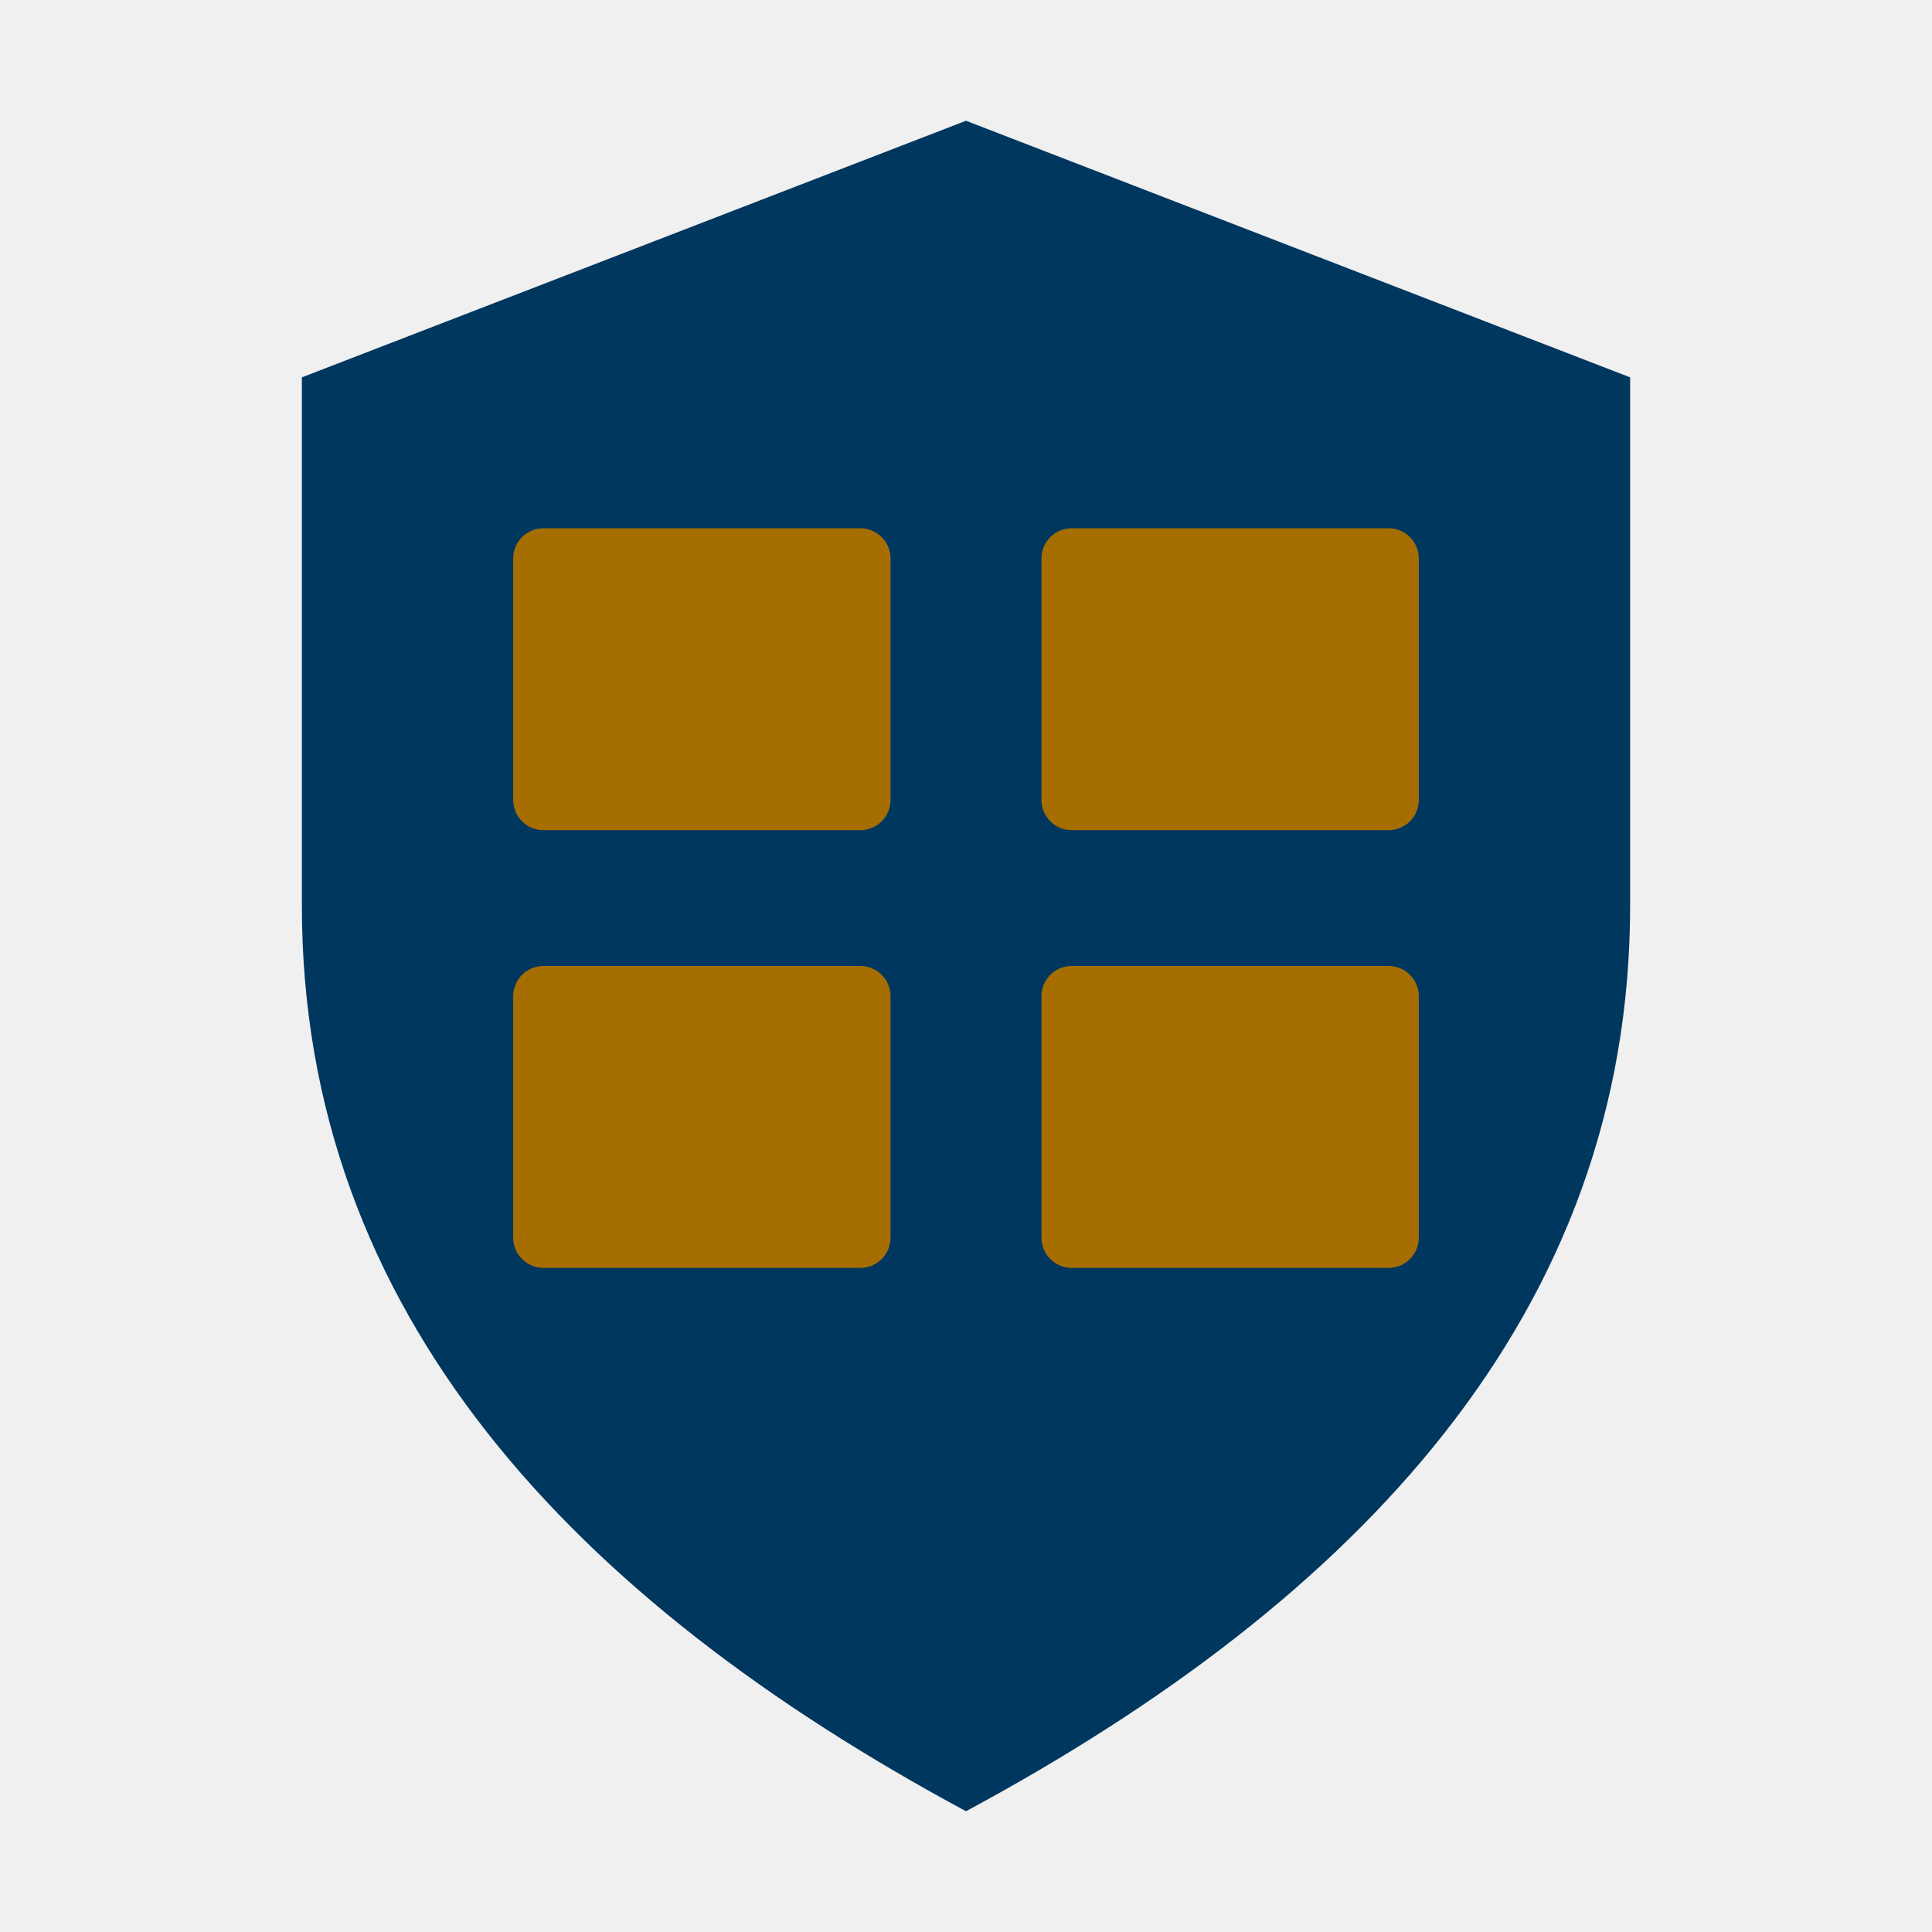
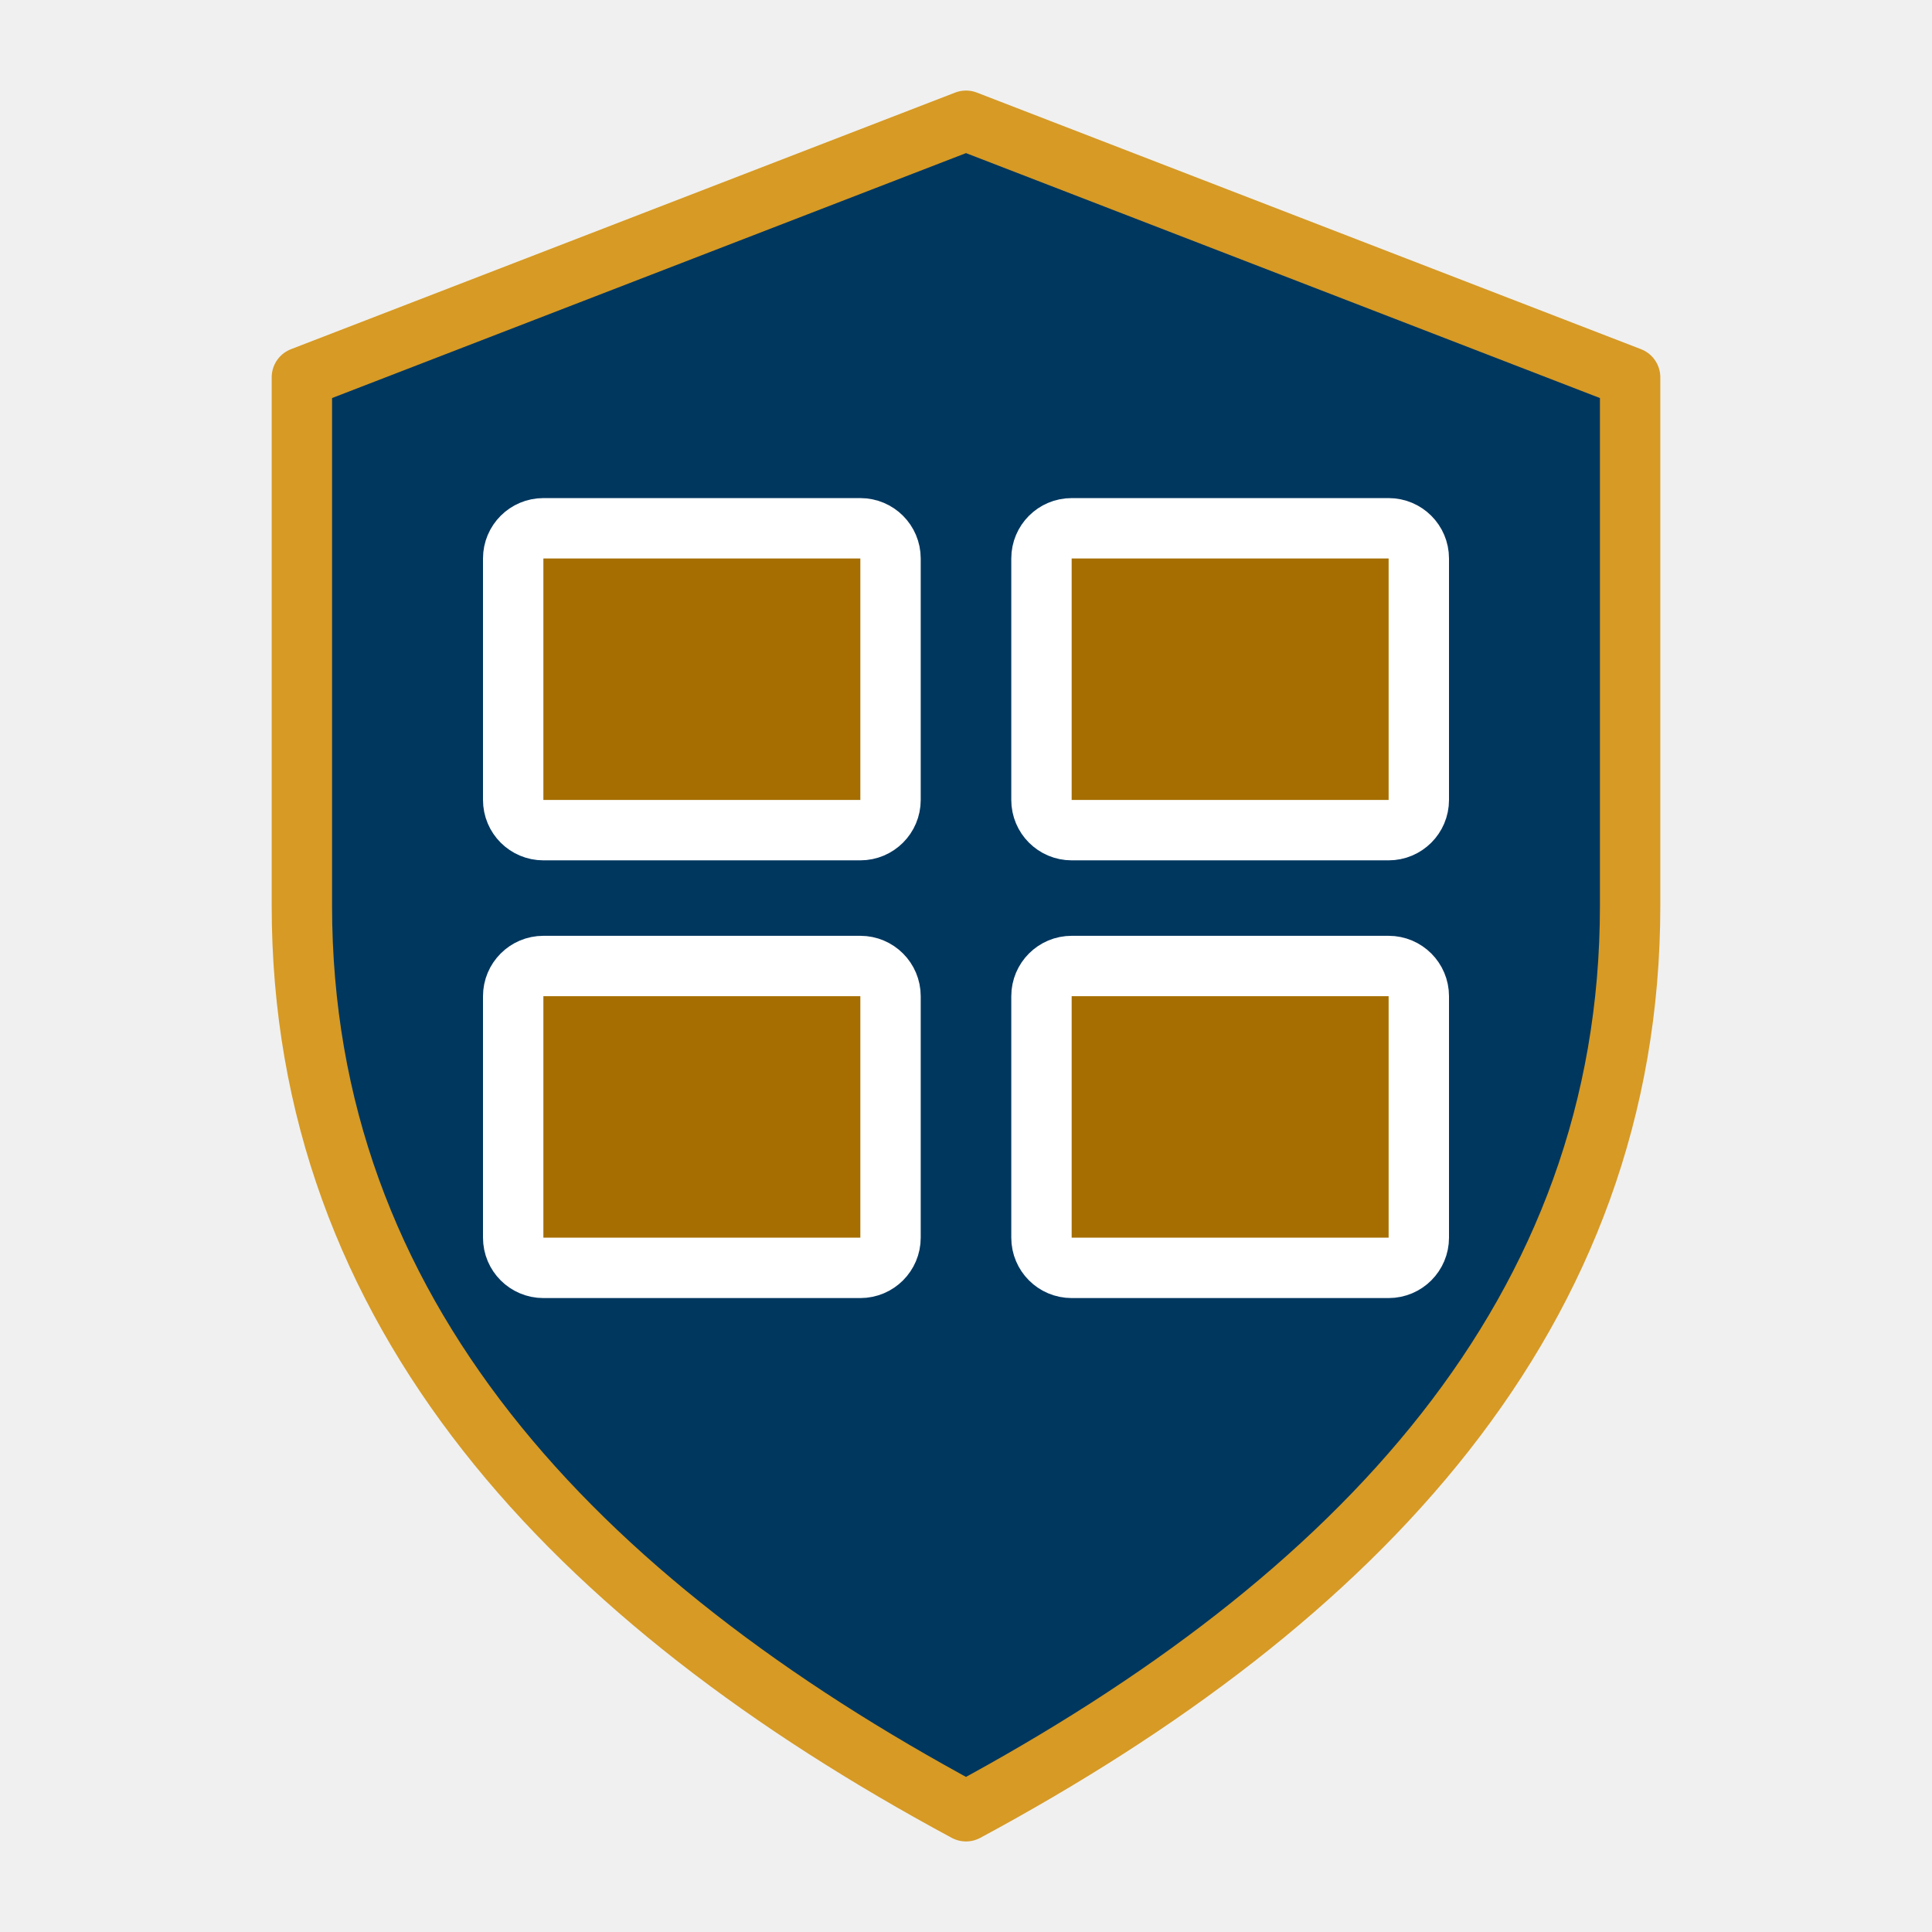
<svg xmlns="http://www.w3.org/2000/svg" width="256" height="256" viewBox="0 0 128 128" role="img" aria-labelledby="title">
  <g id="mark">
-     <path fill="#00375F" d="M64 8 108 25v35c0 27-18 46-44 60-26-14-44-33-44-60V25L64 8Z" />
-     <g fill="#A66E00">
+     <path fill="#00375F" stroke="#D69A25" stroke-width="4" stroke-linejoin="round" d="M64 8 108 25v35c0 27-18 46-44 60-26-14-44-33-44-60V25L64 8Z" />
+     <g fill="#A66E00" stroke="#FFFFFF" stroke-width="4" stroke-linejoin="round">
      <rect x="34" y="35" width="25" height="20" rx="2" />
      <rect x="69" y="35" width="25" height="20" rx="2" />
      <rect x="34" y="64" width="25" height="20" rx="2" />
      <rect x="69" y="64" width="25" height="20" rx="2" />
    </g>
  </g>
</svg>
